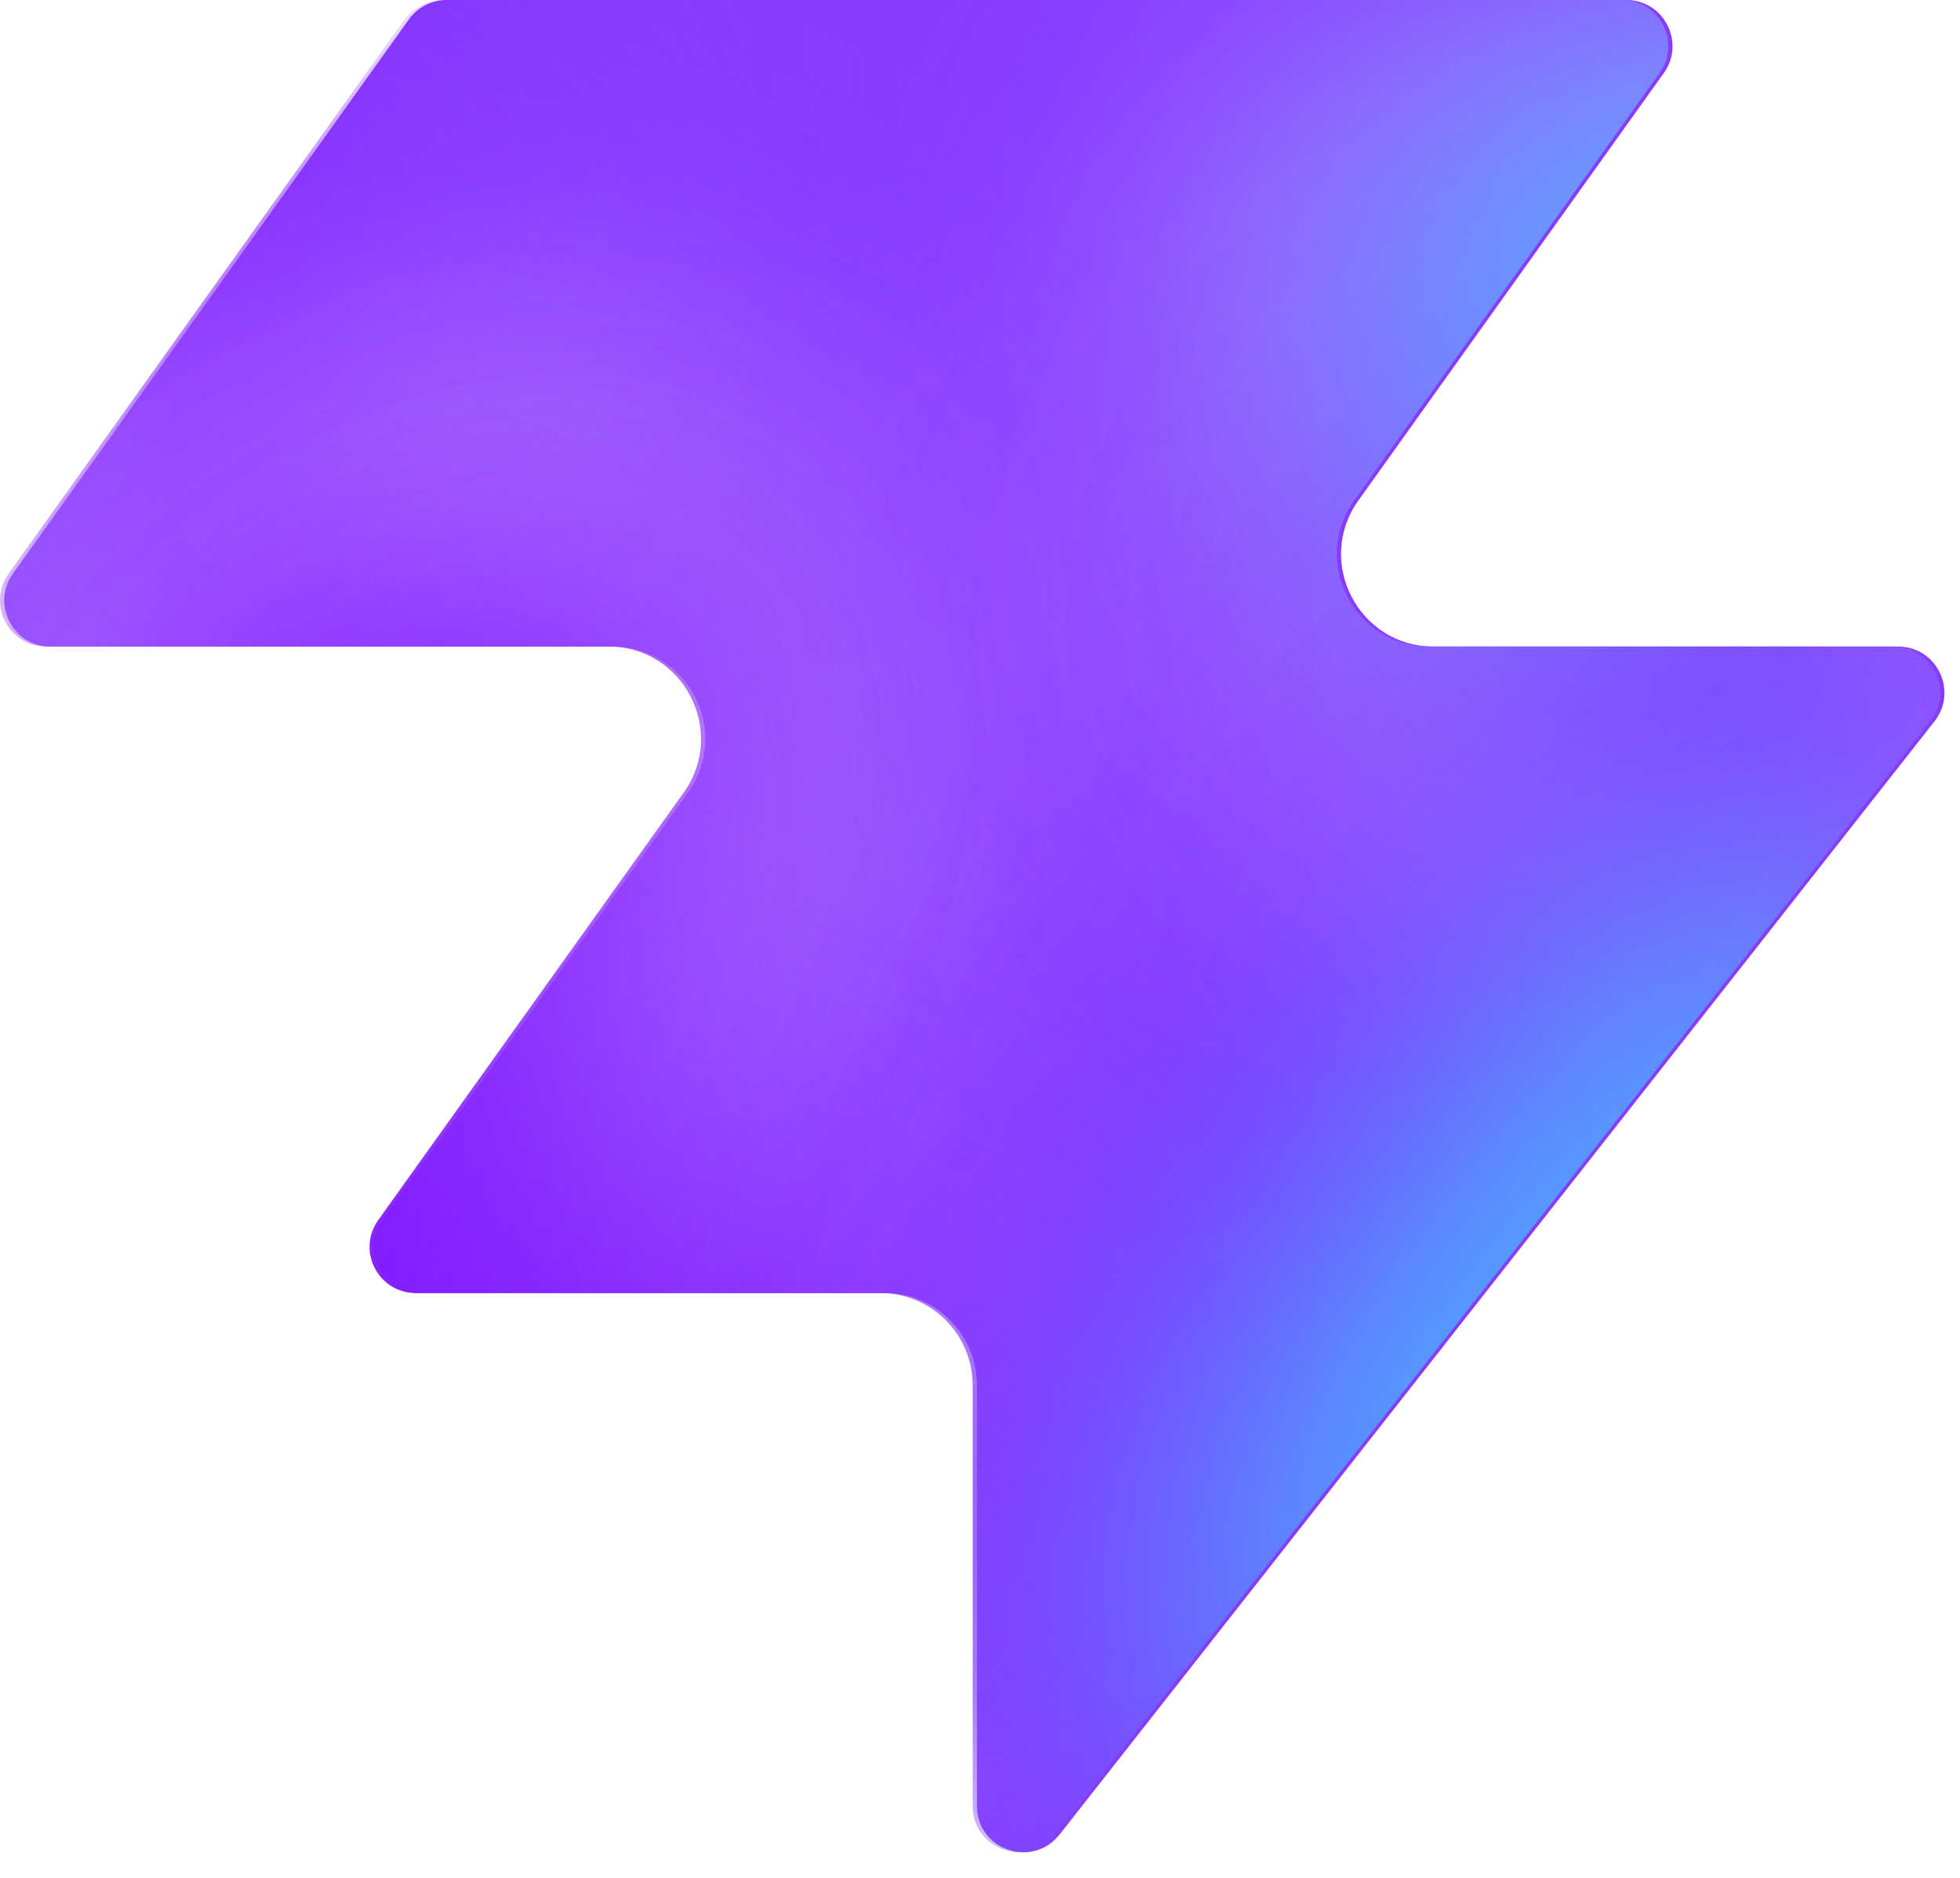
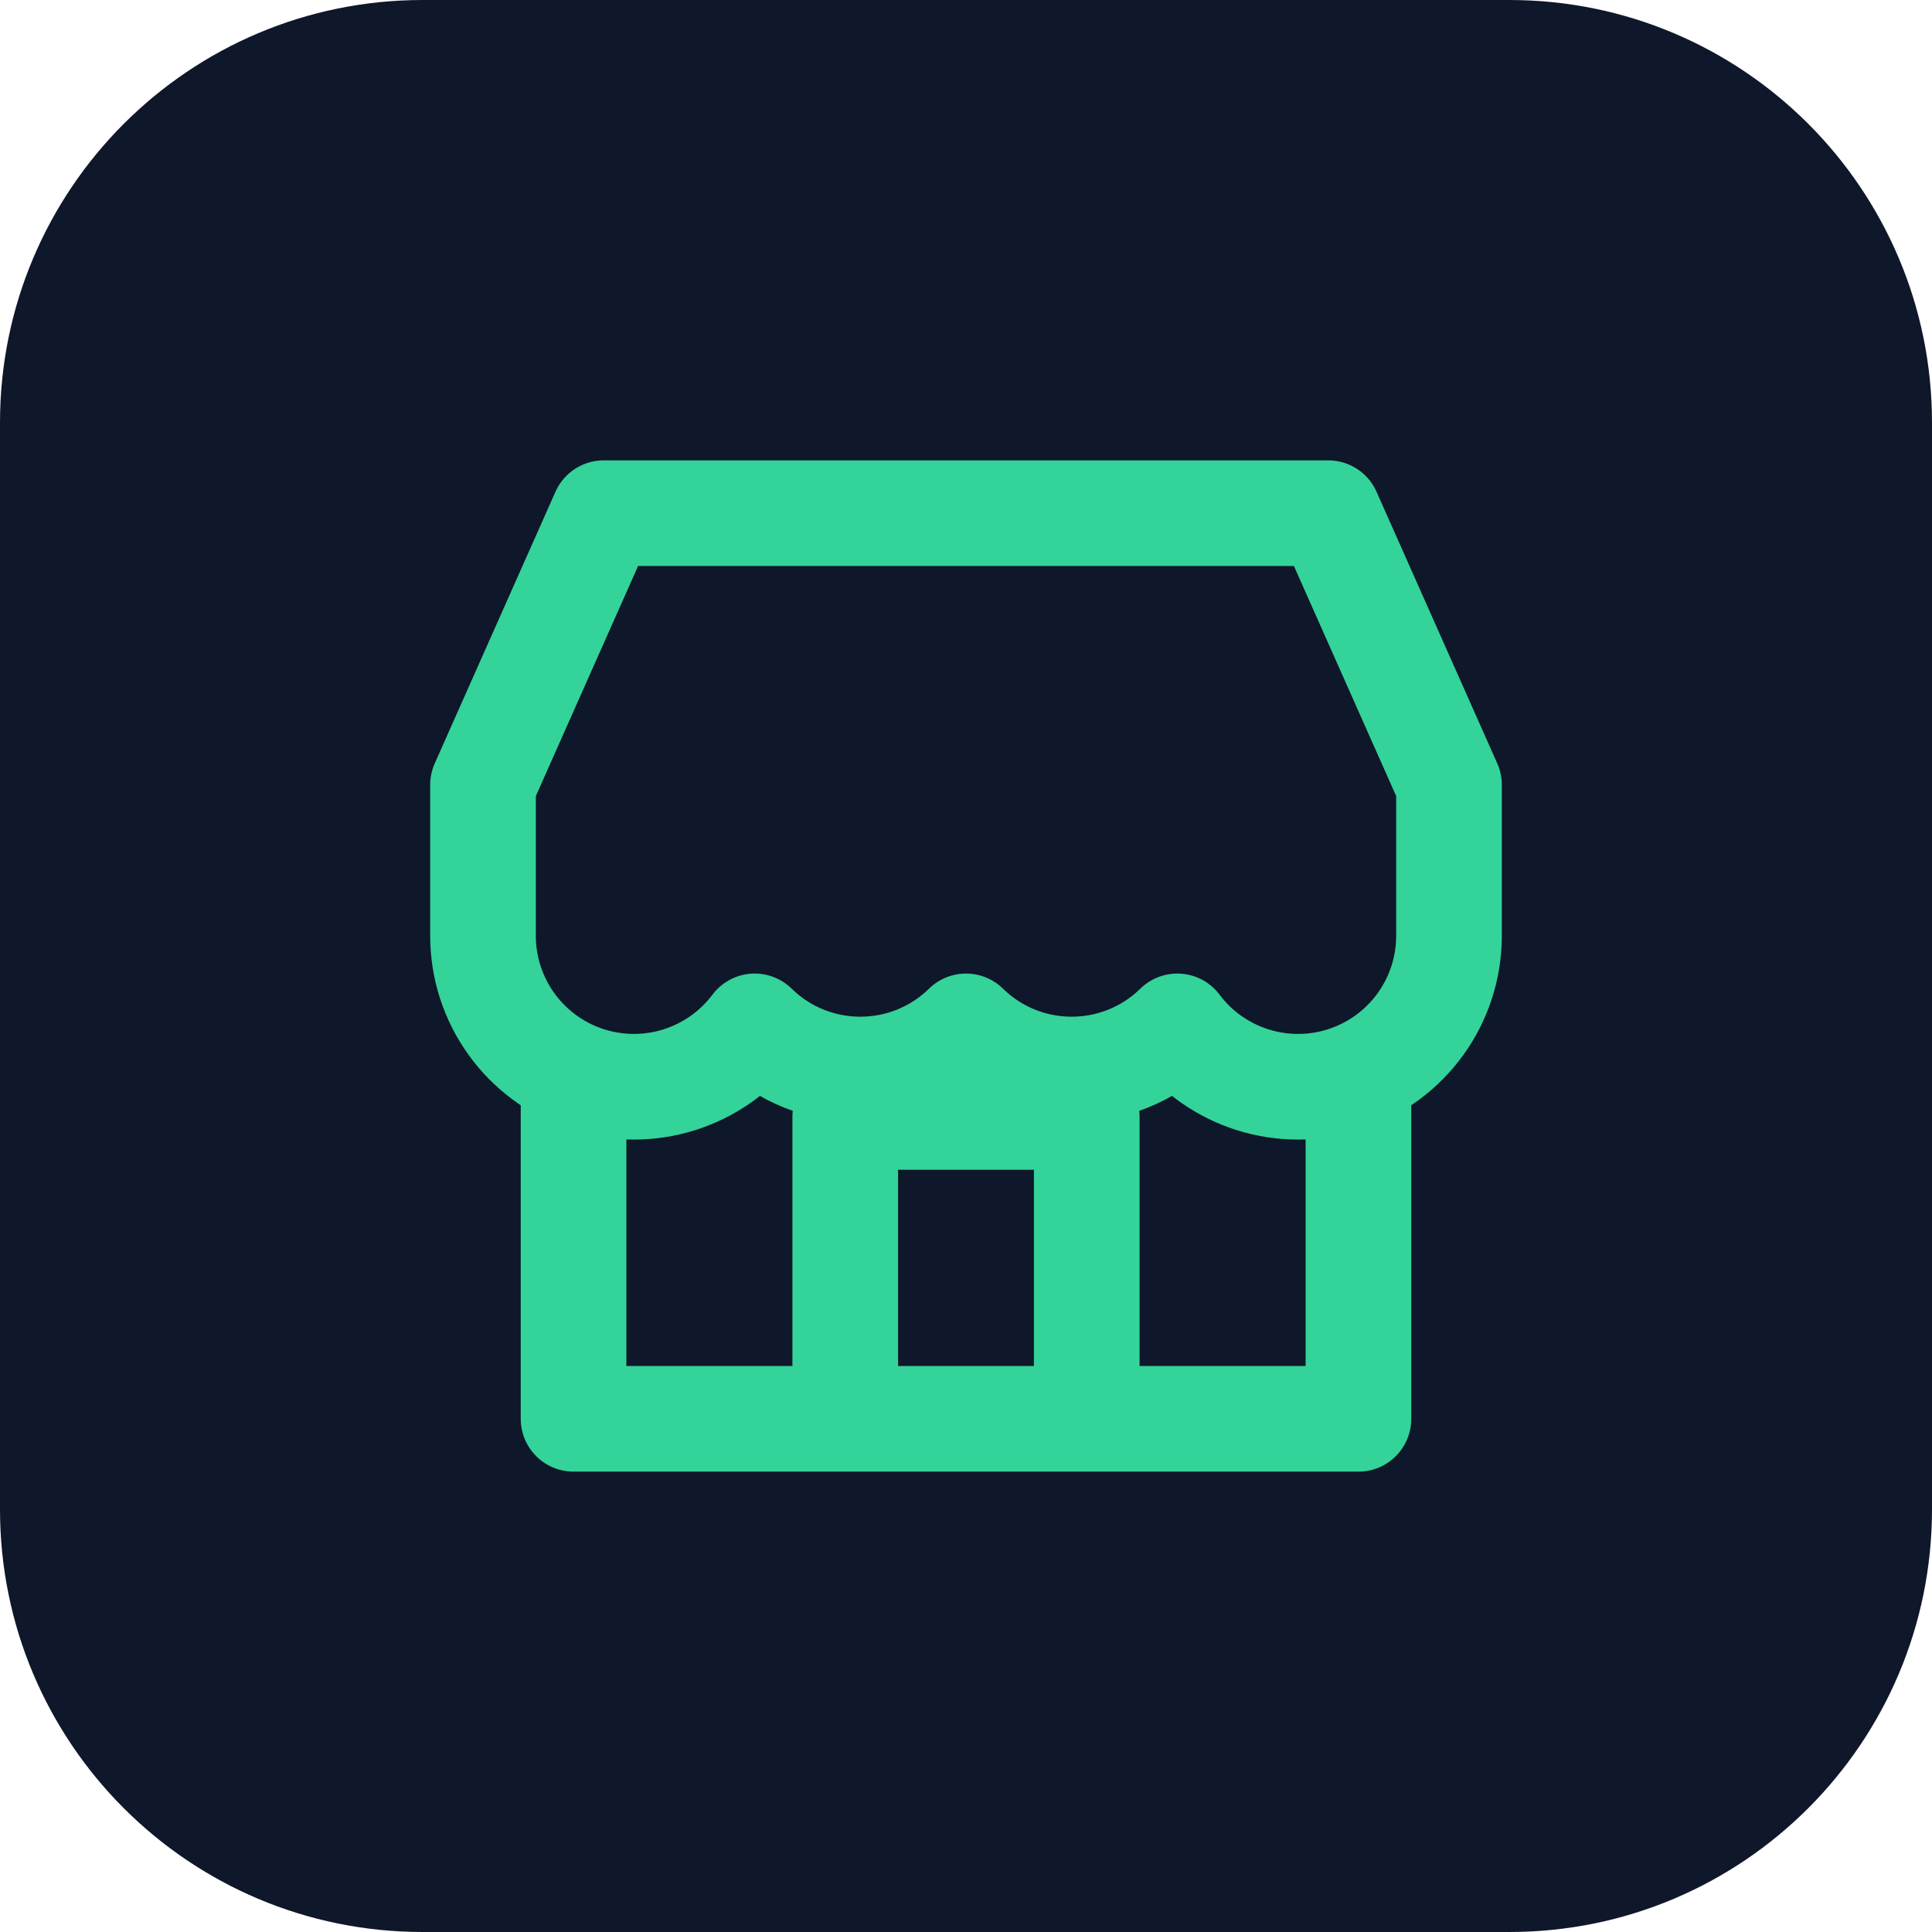
- <svg xmlns="http://www.w3.org/2000/svg" width="48" height="46" fill="none" viewBox="0 0 48 46">
-   <path fill="#863bff" d="M25.946 44.938c-.664.845-2.021.375-2.021-.698V33.937a2.26 2.26 0 0 0-2.262-2.262H10.287c-.92 0-1.456-1.04-.92-1.788l7.48-10.471c1.07-1.497 0-3.578-1.842-3.578H1.237c-.92 0-1.456-1.04-.92-1.788L10.013.474c.214-.297.556-.474.92-.474h28.894c.92 0 1.456 1.04.92 1.788l-7.48 10.471c-1.07 1.498 0 3.579 1.842 3.579h11.377c.943 0 1.473 1.088.89 1.83L25.947 44.94z" style="fill:#863bff;fill:color(display-p3 .525 .23 1);fill-opacity:1" />
-   <mask id="a" width="48" height="46" x="0" y="0" maskUnits="userSpaceOnUse" style="mask-type:alpha">
-     <path fill="#000" d="M25.842 44.938c-.664.844-2.021.375-2.021-.698V33.937a2.26 2.26 0 0 0-2.262-2.262H10.183c-.92 0-1.456-1.04-.92-1.788l7.48-10.471c1.07-1.498 0-3.579-1.842-3.579H1.133c-.92 0-1.456-1.04-.92-1.787L9.91.473c.214-.297.556-.474.92-.474h28.894c.92 0 1.456 1.04.92 1.788l-7.48 10.471c-1.07 1.498 0 3.578 1.842 3.578h11.377c.943 0 1.473 1.088.89 1.832L25.843 44.94z" style="fill:#000;fill-opacity:1" />
-   </mask>
-   <g mask="url(#a)">
-     <g filter="url(#b)">
-       <ellipse cx="5.508" cy="14.704" fill="#ede6ff" rx="5.508" ry="14.704" style="fill:#ede6ff;fill:color(display-p3 .927 .903 1);fill-opacity:1" transform="matrix(.00324 1 1 -.00324 -4.47 31.516)" />
-     </g>
-     <g filter="url(#c)">
-       <ellipse cx="10.399" cy="29.851" fill="#ede6ff" rx="10.399" ry="29.851" style="fill:#ede6ff;fill:color(display-p3 .927 .903 1);fill-opacity:1" transform="matrix(.00324 1 1 -.00324 -39.328 7.883)" />
-     </g>
-     <g filter="url(#d)">
-       <ellipse cx="5.508" cy="30.487" fill="#7e14ff" rx="5.508" ry="30.487" style="fill:#7e14ff;fill:color(display-p3 .492 .077 1);fill-opacity:1" transform="rotate(89.814 -25.913 -14.639)scale(1 -1)" />
-     </g>
-     <g filter="url(#e)">
-       <ellipse cx="5.508" cy="30.599" fill="#7e14ff" rx="5.508" ry="30.599" style="fill:#7e14ff;fill:color(display-p3 .492 .077 1);fill-opacity:1" transform="rotate(89.814 -32.644 -3.334)scale(1 -1)" />
-     </g>
-     <g filter="url(#f)">
-       <ellipse cx="5.508" cy="30.599" fill="#7e14ff" rx="5.508" ry="30.599" style="fill:#7e14ff;fill:color(display-p3 .492 .077 1);fill-opacity:1" transform="matrix(.00324 1 1 -.00324 -34.34 30.47)" />
-     </g>
-     <g filter="url(#g)">
-       <ellipse cx="14.072" cy="22.078" fill="#ede6ff" rx="14.072" ry="22.078" style="fill:#ede6ff;fill:color(display-p3 .927 .903 1);fill-opacity:1" transform="rotate(93.35 24.506 48.493)scale(-1 1)" />
-     </g>
-     <g filter="url(#h)">
-       <ellipse cx="3.47" cy="21.501" fill="#7e14ff" rx="3.47" ry="21.501" style="fill:#7e14ff;fill:color(display-p3 .492 .077 1);fill-opacity:1" transform="rotate(89.009 28.708 47.59)scale(-1 1)" />
-     </g>
-     <g filter="url(#i)">
-       <ellipse cx="3.47" cy="21.501" fill="#7e14ff" rx="3.47" ry="21.501" style="fill:#7e14ff;fill:color(display-p3 .492 .077 1);fill-opacity:1" transform="rotate(89.009 28.708 47.59)scale(-1 1)" />
-     </g>
-     <g filter="url(#j)">
-       <ellipse cx=".387" cy="8.972" fill="#7e14ff" rx="4.407" ry="29.108" style="fill:#7e14ff;fill:color(display-p3 .492 .077 1);fill-opacity:1" transform="rotate(39.51 .387 8.972)" />
-     </g>
-     <g filter="url(#k)">
-       <ellipse cx="47.523" cy="-6.092" fill="#7e14ff" rx="4.407" ry="29.108" style="fill:#7e14ff;fill:color(display-p3 .492 .077 1);fill-opacity:1" transform="rotate(37.892 47.523 -6.092)" />
-     </g>
-     <g filter="url(#l)">
-       <ellipse cx="41.412" cy="6.333" fill="#47bfff" rx="5.971" ry="9.665" style="fill:#47bfff;fill:color(display-p3 .28 .748 1);fill-opacity:1" transform="rotate(37.892 41.412 6.333)" />
-     </g>
-     <g filter="url(#m)">
-       <ellipse cx="-1.879" cy="38.332" fill="#7e14ff" rx="4.407" ry="29.108" style="fill:#7e14ff;fill:color(display-p3 .492 .077 1);fill-opacity:1" transform="rotate(37.892 -1.88 38.332)" />
-     </g>
-     <g filter="url(#n)">
-       <ellipse cx="-1.879" cy="38.332" fill="#7e14ff" rx="4.407" ry="29.108" style="fill:#7e14ff;fill:color(display-p3 .492 .077 1);fill-opacity:1" transform="rotate(37.892 -1.88 38.332)" />
-     </g>
-     <g filter="url(#o)">
-       <ellipse cx="35.651" cy="29.907" fill="#7e14ff" rx="4.407" ry="29.108" style="fill:#7e14ff;fill:color(display-p3 .492 .077 1);fill-opacity:1" transform="rotate(37.892 35.651 29.907)" />
-     </g>
-     <g filter="url(#p)">
-       <ellipse cx="38.418" cy="32.4" fill="#47bfff" rx="5.971" ry="15.297" style="fill:#47bfff;fill:color(display-p3 .28 .748 1);fill-opacity:1" transform="rotate(37.892 38.418 32.4)" />
-     </g>
-   </g>
-   <defs>
-     <filter id="b" width="60.045" height="41.654" x="-19.77" y="16.149" color-interpolation-filters="sRGB" filterUnits="userSpaceOnUse">
-       <feFlood flood-opacity="0" result="BackgroundImageFix" />
-       <feBlend in="SourceGraphic" in2="BackgroundImageFix" result="shape" />
-       <feGaussianBlur result="effect1_foregroundBlur_2002_17158" stdDeviation="7.659" />
-     </filter>
-     <filter id="c" width="90.34" height="51.437" x="-54.613" y="-7.533" color-interpolation-filters="sRGB" filterUnits="userSpaceOnUse">
-       <feFlood flood-opacity="0" result="BackgroundImageFix" />
-       <feBlend in="SourceGraphic" in2="BackgroundImageFix" result="shape" />
-       <feGaussianBlur result="effect1_foregroundBlur_2002_17158" stdDeviation="7.659" />
-     </filter>
-     <filter id="d" width="79.355" height="29.4" x="-49.64" y="2.03" color-interpolation-filters="sRGB" filterUnits="userSpaceOnUse">
-       <feFlood flood-opacity="0" result="BackgroundImageFix" />
-       <feBlend in="SourceGraphic" in2="BackgroundImageFix" result="shape" />
-       <feGaussianBlur result="effect1_foregroundBlur_2002_17158" stdDeviation="4.596" />
-     </filter>
-     <filter id="e" width="79.579" height="29.4" x="-45.045" y="20.029" color-interpolation-filters="sRGB" filterUnits="userSpaceOnUse">
-       <feFlood flood-opacity="0" result="BackgroundImageFix" />
-       <feBlend in="SourceGraphic" in2="BackgroundImageFix" result="shape" />
-       <feGaussianBlur result="effect1_foregroundBlur_2002_17158" stdDeviation="4.596" />
-     </filter>
-     <filter id="f" width="79.579" height="29.4" x="-43.513" y="21.178" color-interpolation-filters="sRGB" filterUnits="userSpaceOnUse">
-       <feFlood flood-opacity="0" result="BackgroundImageFix" />
-       <feBlend in="SourceGraphic" in2="BackgroundImageFix" result="shape" />
-       <feGaussianBlur result="effect1_foregroundBlur_2002_17158" stdDeviation="4.596" />
-     </filter>
-     <filter id="g" width="74.749" height="58.852" x="15.756" y="-17.901" color-interpolation-filters="sRGB" filterUnits="userSpaceOnUse">
-       <feFlood flood-opacity="0" result="BackgroundImageFix" />
-       <feBlend in="SourceGraphic" in2="BackgroundImageFix" result="shape" />
-       <feGaussianBlur result="effect1_foregroundBlur_2002_17158" stdDeviation="7.659" />
-     </filter>
-     <filter id="h" width="61.377" height="25.362" x="23.548" y="2.284" color-interpolation-filters="sRGB" filterUnits="userSpaceOnUse">
-       <feFlood flood-opacity="0" result="BackgroundImageFix" />
-       <feBlend in="SourceGraphic" in2="BackgroundImageFix" result="shape" />
-       <feGaussianBlur result="effect1_foregroundBlur_2002_17158" stdDeviation="4.596" />
-     </filter>
-     <filter id="i" width="61.377" height="25.362" x="23.548" y="2.284" color-interpolation-filters="sRGB" filterUnits="userSpaceOnUse">
-       <feFlood flood-opacity="0" result="BackgroundImageFix" />
-       <feBlend in="SourceGraphic" in2="BackgroundImageFix" result="shape" />
-       <feGaussianBlur result="effect1_foregroundBlur_2002_17158" stdDeviation="4.596" />
-     </filter>
-     <filter id="j" width="56.045" height="63.649" x="-27.636" y="-22.853" color-interpolation-filters="sRGB" filterUnits="userSpaceOnUse">
-       <feFlood flood-opacity="0" result="BackgroundImageFix" />
-       <feBlend in="SourceGraphic" in2="BackgroundImageFix" result="shape" />
-       <feGaussianBlur result="effect1_foregroundBlur_2002_17158" stdDeviation="4.596" />
-     </filter>
-     <filter id="k" width="54.814" height="64.646" x="20.116" y="-38.415" color-interpolation-filters="sRGB" filterUnits="userSpaceOnUse">
-       <feFlood flood-opacity="0" result="BackgroundImageFix" />
-       <feBlend in="SourceGraphic" in2="BackgroundImageFix" result="shape" />
-       <feGaussianBlur result="effect1_foregroundBlur_2002_17158" stdDeviation="4.596" />
-     </filter>
-     <filter id="l" width="33.541" height="35.313" x="24.641" y="-11.323" color-interpolation-filters="sRGB" filterUnits="userSpaceOnUse">
-       <feFlood flood-opacity="0" result="BackgroundImageFix" />
-       <feBlend in="SourceGraphic" in2="BackgroundImageFix" result="shape" />
-       <feGaussianBlur result="effect1_foregroundBlur_2002_17158" stdDeviation="4.596" />
-     </filter>
-     <filter id="m" width="54.814" height="64.646" x="-29.286" y="6.009" color-interpolation-filters="sRGB" filterUnits="userSpaceOnUse">
-       <feFlood flood-opacity="0" result="BackgroundImageFix" />
-       <feBlend in="SourceGraphic" in2="BackgroundImageFix" result="shape" />
-       <feGaussianBlur result="effect1_foregroundBlur_2002_17158" stdDeviation="4.596" />
-     </filter>
-     <filter id="n" width="54.814" height="64.646" x="-29.286" y="6.009" color-interpolation-filters="sRGB" filterUnits="userSpaceOnUse">
-       <feFlood flood-opacity="0" result="BackgroundImageFix" />
-       <feBlend in="SourceGraphic" in2="BackgroundImageFix" result="shape" />
-       <feGaussianBlur result="effect1_foregroundBlur_2002_17158" stdDeviation="4.596" />
-     </filter>
-     <filter id="o" width="54.814" height="64.646" x="8.244" y="-2.416" color-interpolation-filters="sRGB" filterUnits="userSpaceOnUse">
-       <feFlood flood-opacity="0" result="BackgroundImageFix" />
-       <feBlend in="SourceGraphic" in2="BackgroundImageFix" result="shape" />
-       <feGaussianBlur result="effect1_foregroundBlur_2002_17158" stdDeviation="4.596" />
-     </filter>
-     <filter id="p" width="39.409" height="43.623" x="18.713" y="10.588" color-interpolation-filters="sRGB" filterUnits="userSpaceOnUse">
-       <feFlood flood-opacity="0" result="BackgroundImageFix" />
-       <feBlend in="SourceGraphic" in2="BackgroundImageFix" result="shape" />
-       <feGaussianBlur result="effect1_foregroundBlur_2002_17158" stdDeviation="4.596" />
-     </filter>
-   </defs>
+ <svg xmlns="http://www.w3.org/2000/svg" viewBox="0 0 64 64">
+   <rect width="64" height="64" rx="14" fill="#0f172a" />
+   <path d="M16 26l4-9h24l4 9v5a5 5 0 0 1-9 3 5 5 0 0 1-7 0 5 5 0 0 1-7 0 5 5 0 0 1-9-3zm3 10v11h26V36M28 47V37h8v10" fill="none" stroke="#34d399" stroke-width="3.5" stroke-linecap="round" stroke-linejoin="round" />
</svg>
